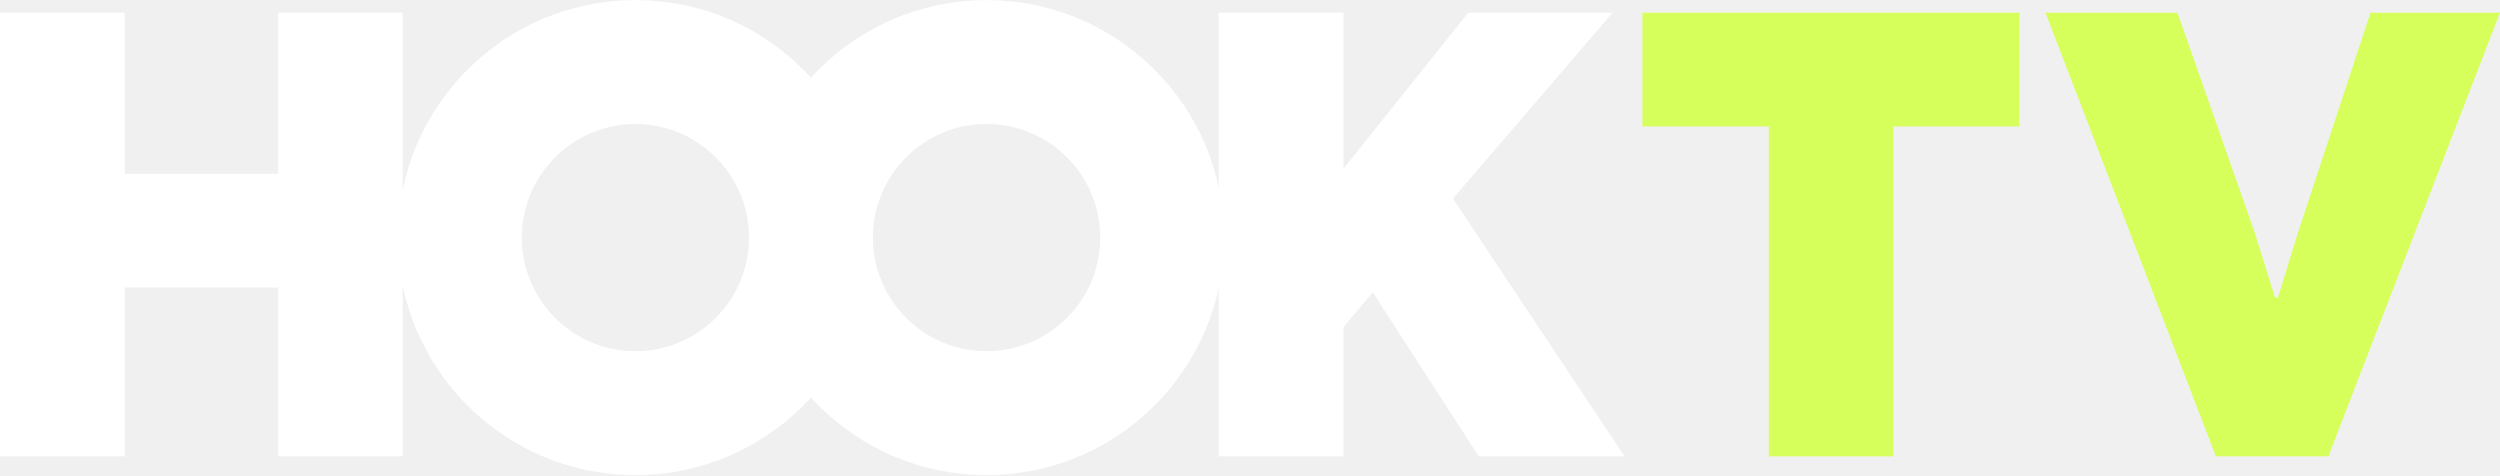
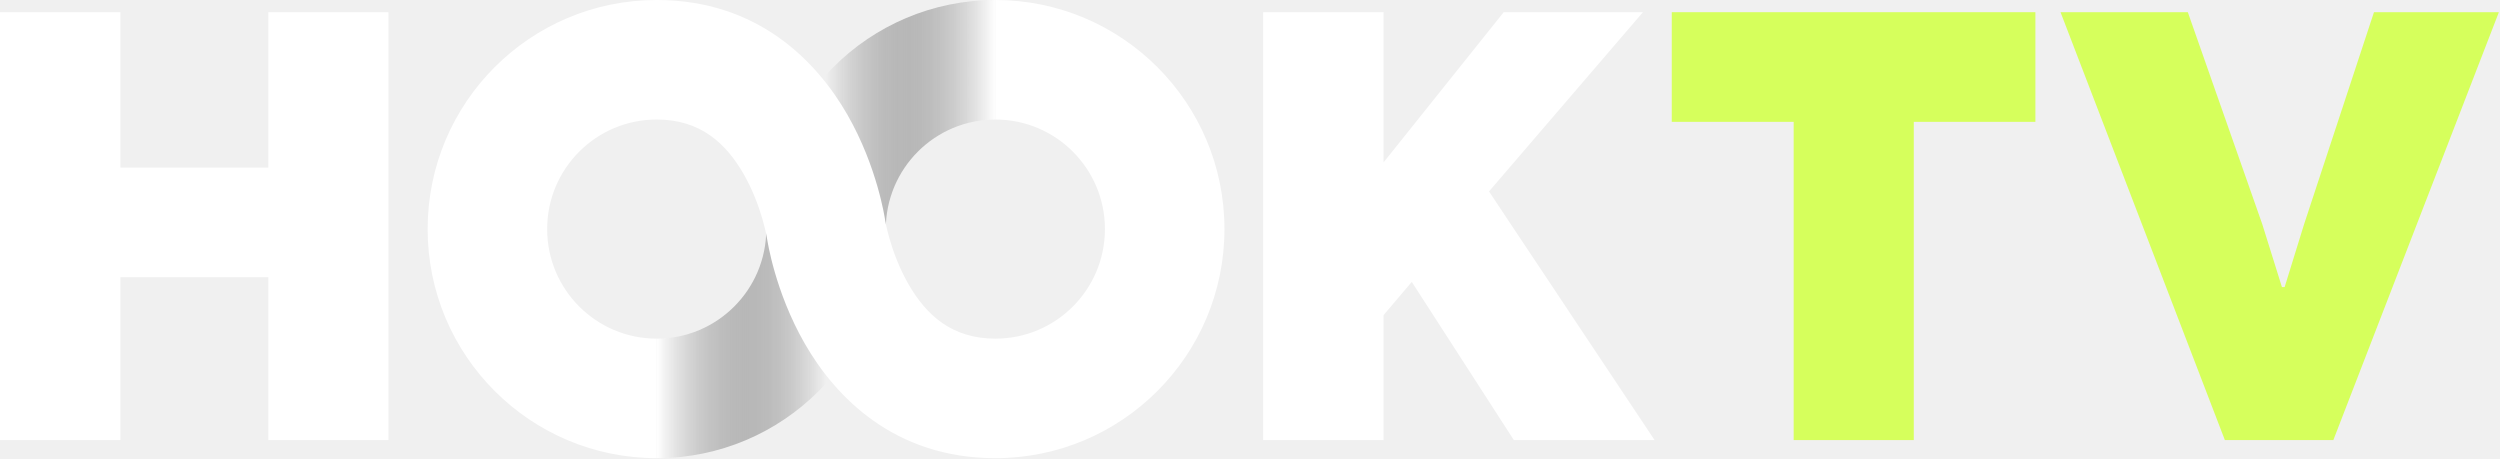
- <svg xmlns="http://www.w3.org/2000/svg" width="242" height="46" viewBox="4.4 0 242.09 46" fill="none">
-   <path d="M130.25 36.654L130.16 21.744L146.57 1.224H160.55L141.23 23.724L130.25 36.654ZM122.42 44.184V1.224H134.51V44.184H122.42ZM147.59 44.184L135.2 24.984L142.94 15.984L161.72 44.184H147.59Z" fill="white" />
-   <path d="M31.34 44.184V1.224H43.4V44.184H31.34ZM4.4 44.184V1.224H16.49V44.184H4.4ZM11.57 27.834V16.824H36.71V27.834H11.57Z" fill="white" />
-   <path d="M175.684 44.184V7.074H187.744V44.184H175.684ZM163.444 12.234V1.224H199.954V12.234H163.444Z" fill="#D6FF5C" />
-   <path d="M218.977 44.184L202.477 1.224H215.257L222.727 22.494L224.707 28.824H224.977L226.927 22.524L233.947 1.224H246.487L229.867 44.184H218.977Z" fill="#D6FF5C" />
-   <path d="M82.93 23C82.93 13.61 90.55 6 99.93 6C109.32 6 116.94 13.61 116.94 23C116.94 32.39 109.32 40 99.93 40C90.55 40 82.93 32.39 82.93 23C82.93 13.61 75.32 6 65.93 6C56.55 6 48.93 13.61 48.93 23C48.93 32.39 56.55 40 65.93 40C75.32 40 82.93 32.39 82.93 23Z" stroke-width="12" stroke-linejoin="round" stroke="white" />
+ <svg xmlns="http://www.w3.org/2000/svg" width="251" height="46" viewBox="0 0 251 46" fill="none">
+   <path d="M134.65 36.654L134.56 21.744L150.97 1.224H164.95L145.63 23.724L134.65 36.654ZM126.82 44.184V1.224H138.91V44.184H126.82ZM151.99 44.184L139.6 24.984L147.34 15.984L166.12 44.184H151.99Z" fill="white" />
+   <path d="M26.94 44.184V1.224H39V44.184H26.94ZM0 44.184V1.224H12.09V44.184H0ZM7.17 27.834V16.824H32.31V27.834H7.17Z" fill="white" />
+   <path d="M180.084 44.184V7.074H192.144V44.184H180.084ZM167.844 12.234V1.224H204.354V12.234H167.844Z" fill="#D6FF5C" />
+   <path d="M223.377 44.184L206.877 1.224H219.657L227.127 22.494L229.107 28.824H229.377L231.327 22.524L238.347 1.224C238.327 1.224 238.317 1.224 238.317 1.224C238.337 1.224 238.347 1.224 238.347 1.224H250.887L234.267 44.184H223.377Z" fill="#D6FF5C" />
+   <path d="M65.935 46C78.637 46 88.935 35.703 88.935 23H76.935C76.935 29.075 72.01 34 65.935 34V46Z" fill="url(#paint0_linear_0_1)" />
+   <path d="M99.935 0C87.232 0 76.935 10.297 76.935 23H88.935C88.935 16.925 93.859 12 99.935 12V0Z" fill="url(#paint1_linear_0_1)" />
+   <path d="M42.935 23C42.935 10.297 53.232 0 65.935 0C76.073 0 81.997 6.143 85.077 11.515C86.601 14.172 87.531 16.773 88.081 18.677C88.36 19.64 88.549 20.454 88.673 21.048C88.735 21.345 88.781 21.59 88.813 21.773C88.829 21.863 88.841 21.94 88.851 21.999C88.855 22.029 88.86 22.054 88.863 22.075C88.865 22.082 88.865 22.089 88.866 22.096L88.876 22.154C88.888 22.221 88.91 22.342 88.944 22.509C89.014 22.845 89.133 23.358 89.316 23.989C89.687 25.273 90.289 26.922 91.202 28.515C92.997 31.643 95.573 34 99.935 34C106.01 34 110.935 29.075 110.935 23C110.935 16.925 106.01 12 99.935 12V0C112.637 0 122.935 10.297 122.935 23C122.935 35.703 112.637 46 99.935 46C89.797 46 83.873 39.857 80.792 34.485C79.268 31.828 78.339 29.227 77.788 27.323C77.51 26.36 77.32 25.546 77.196 24.952C77.135 24.655 77.089 24.41 77.057 24.227C77.041 24.137 77.028 24.06 77.019 24.001C77.014 23.971 77.009 23.946 77.006 23.925C77.005 23.918 77.004 23.911 77.003 23.904L76.993 23.846C76.981 23.779 76.96 23.658 76.925 23.491C76.855 23.155 76.736 22.642 76.554 22.011C76.182 20.727 75.581 19.078 74.667 17.485C72.873 14.357 70.297 12 65.935 12C59.859 12 54.935 16.925 54.935 23C54.935 29.075 59.859 34 65.935 34V46C53.232 46 42.935 35.703 42.935 23Z" fill="white" />
+   <defs>
+     <linearGradient id="paint0_linear_0_1" x1="65.935" y1="31.5" x2="82.935" y2="31.5" gradientUnits="userSpaceOnUse">
+       <stop stop-color="white" />
+       <stop offset="1" stop-opacity="0" />
+     </linearGradient>
+     <linearGradient id="paint1_linear_0_1" x1="99.935" y1="14.5" x2="82.935" y2="14.5" gradientUnits="userSpaceOnUse">
+       <stop stop-color="white" />
+       <stop offset="1" stop-opacity="0" />
+     </linearGradient>
+   </defs>
</svg>
